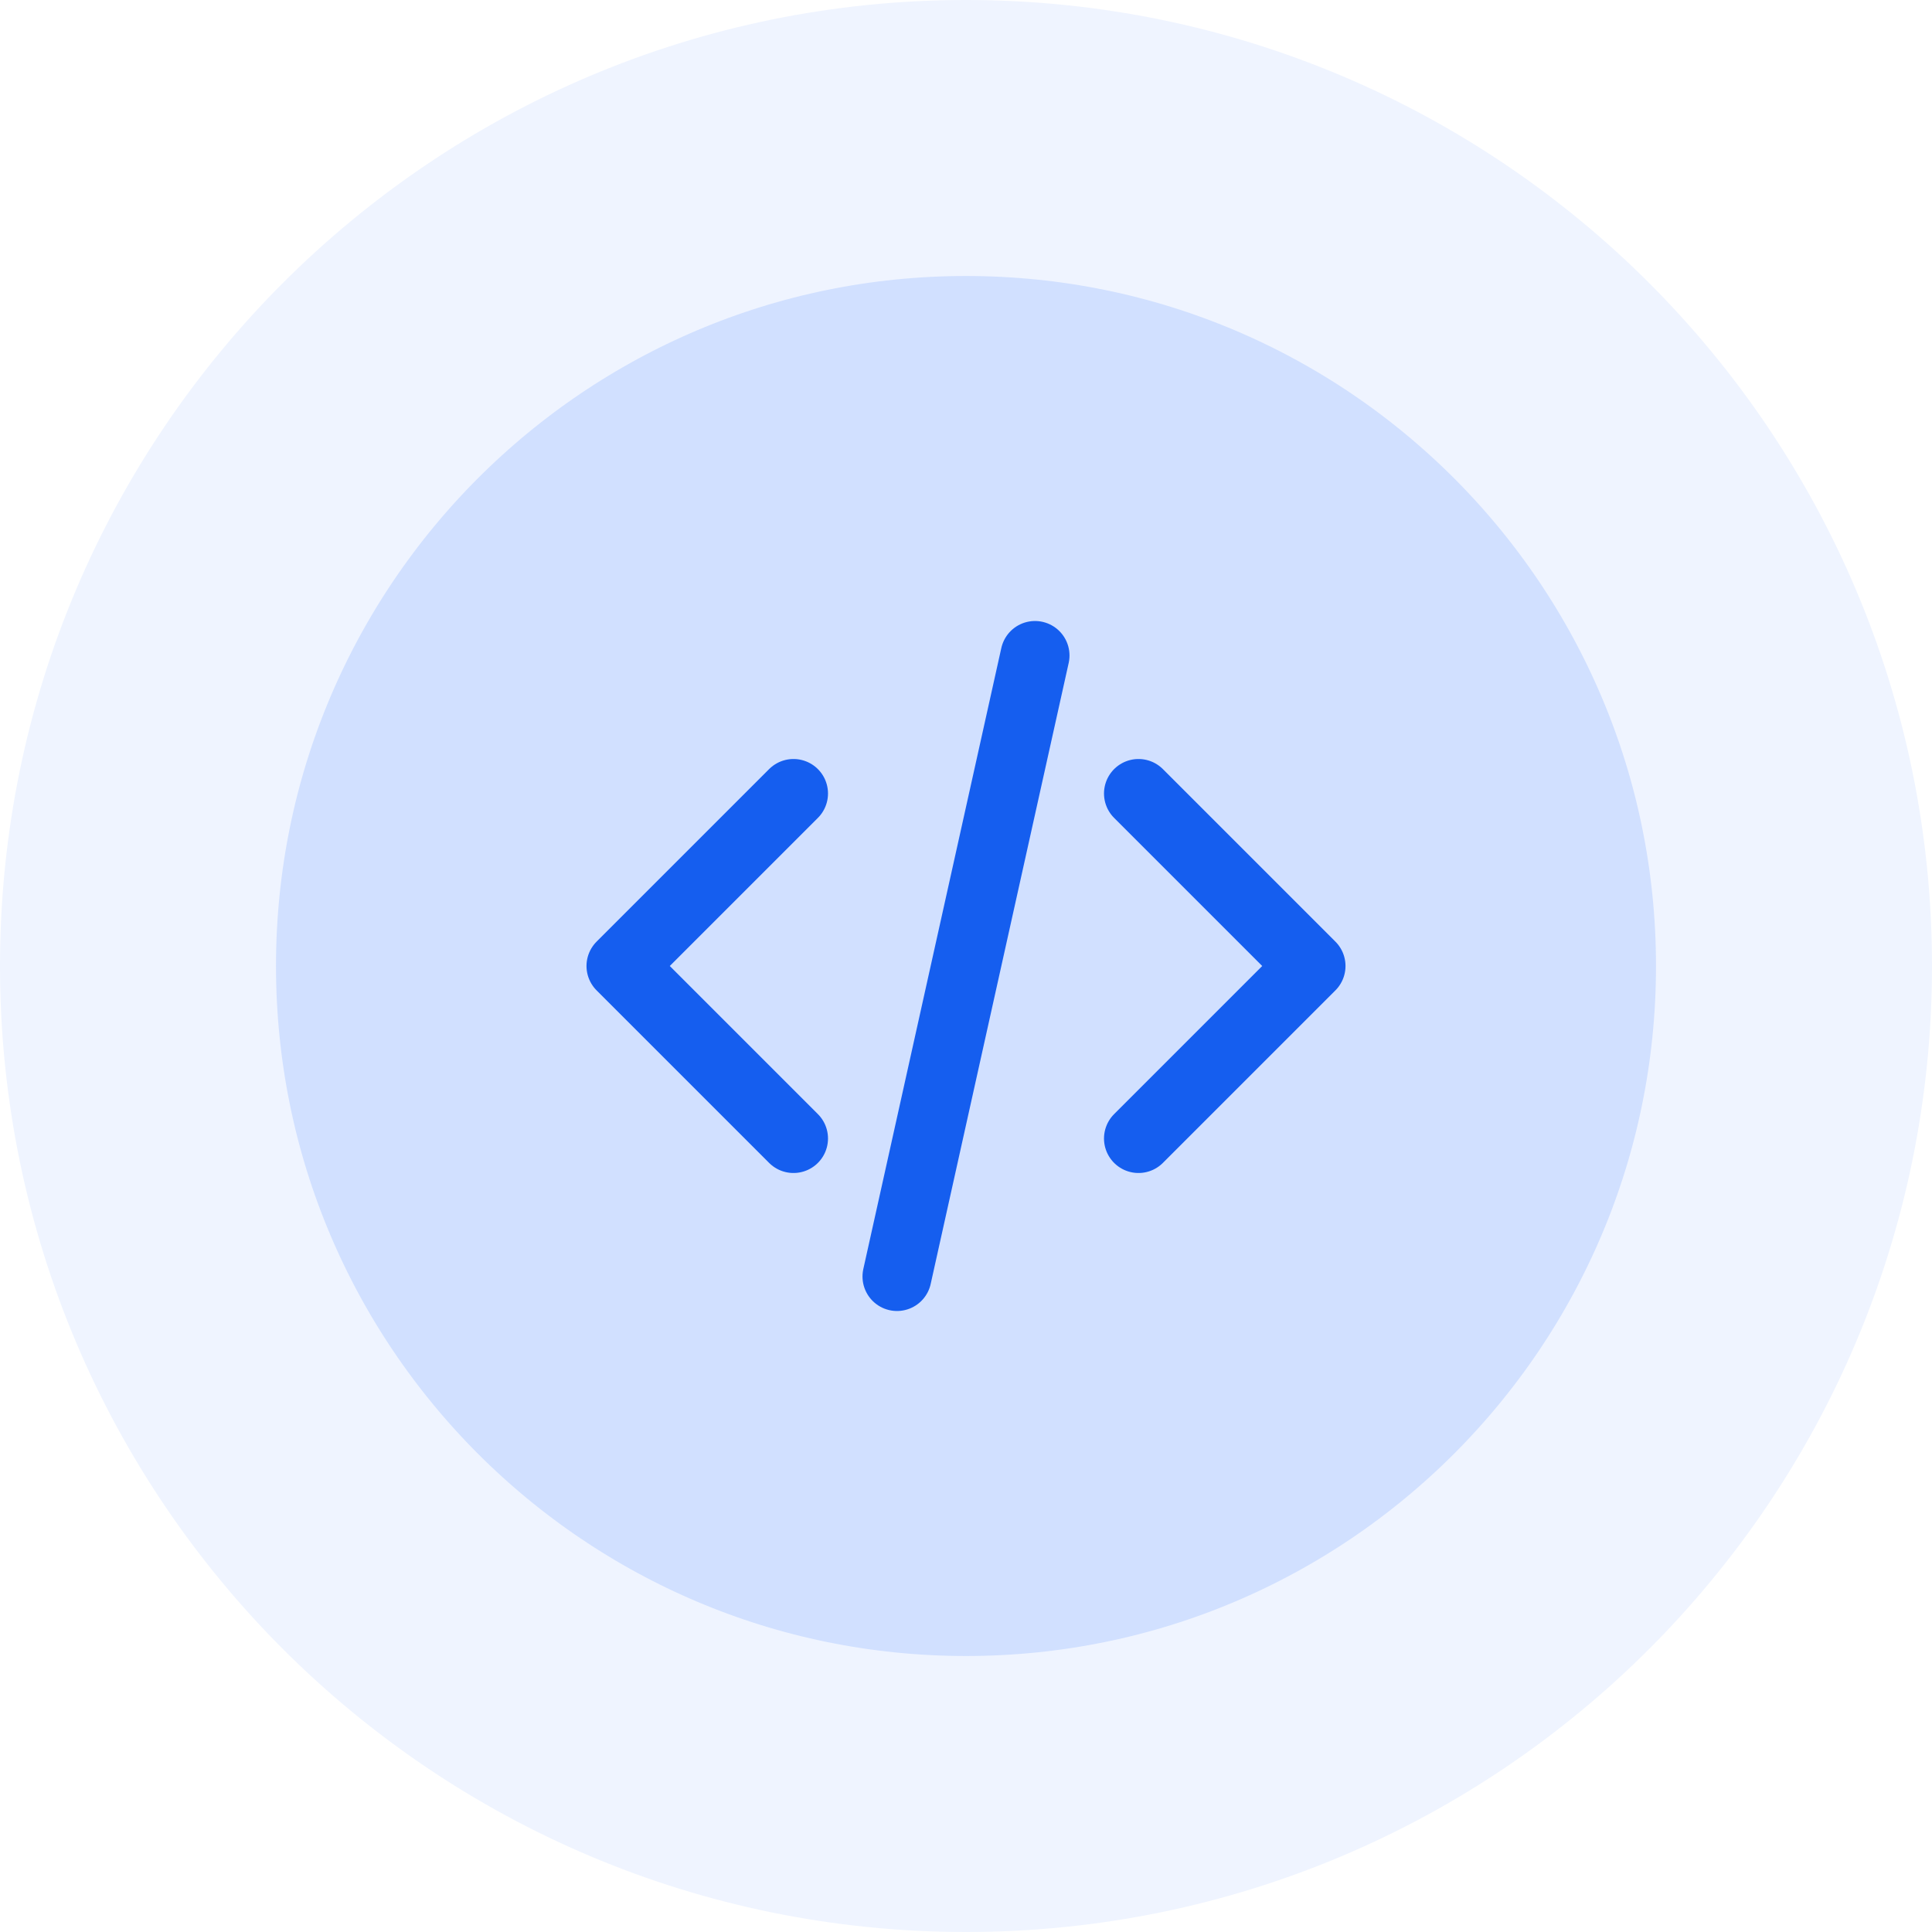
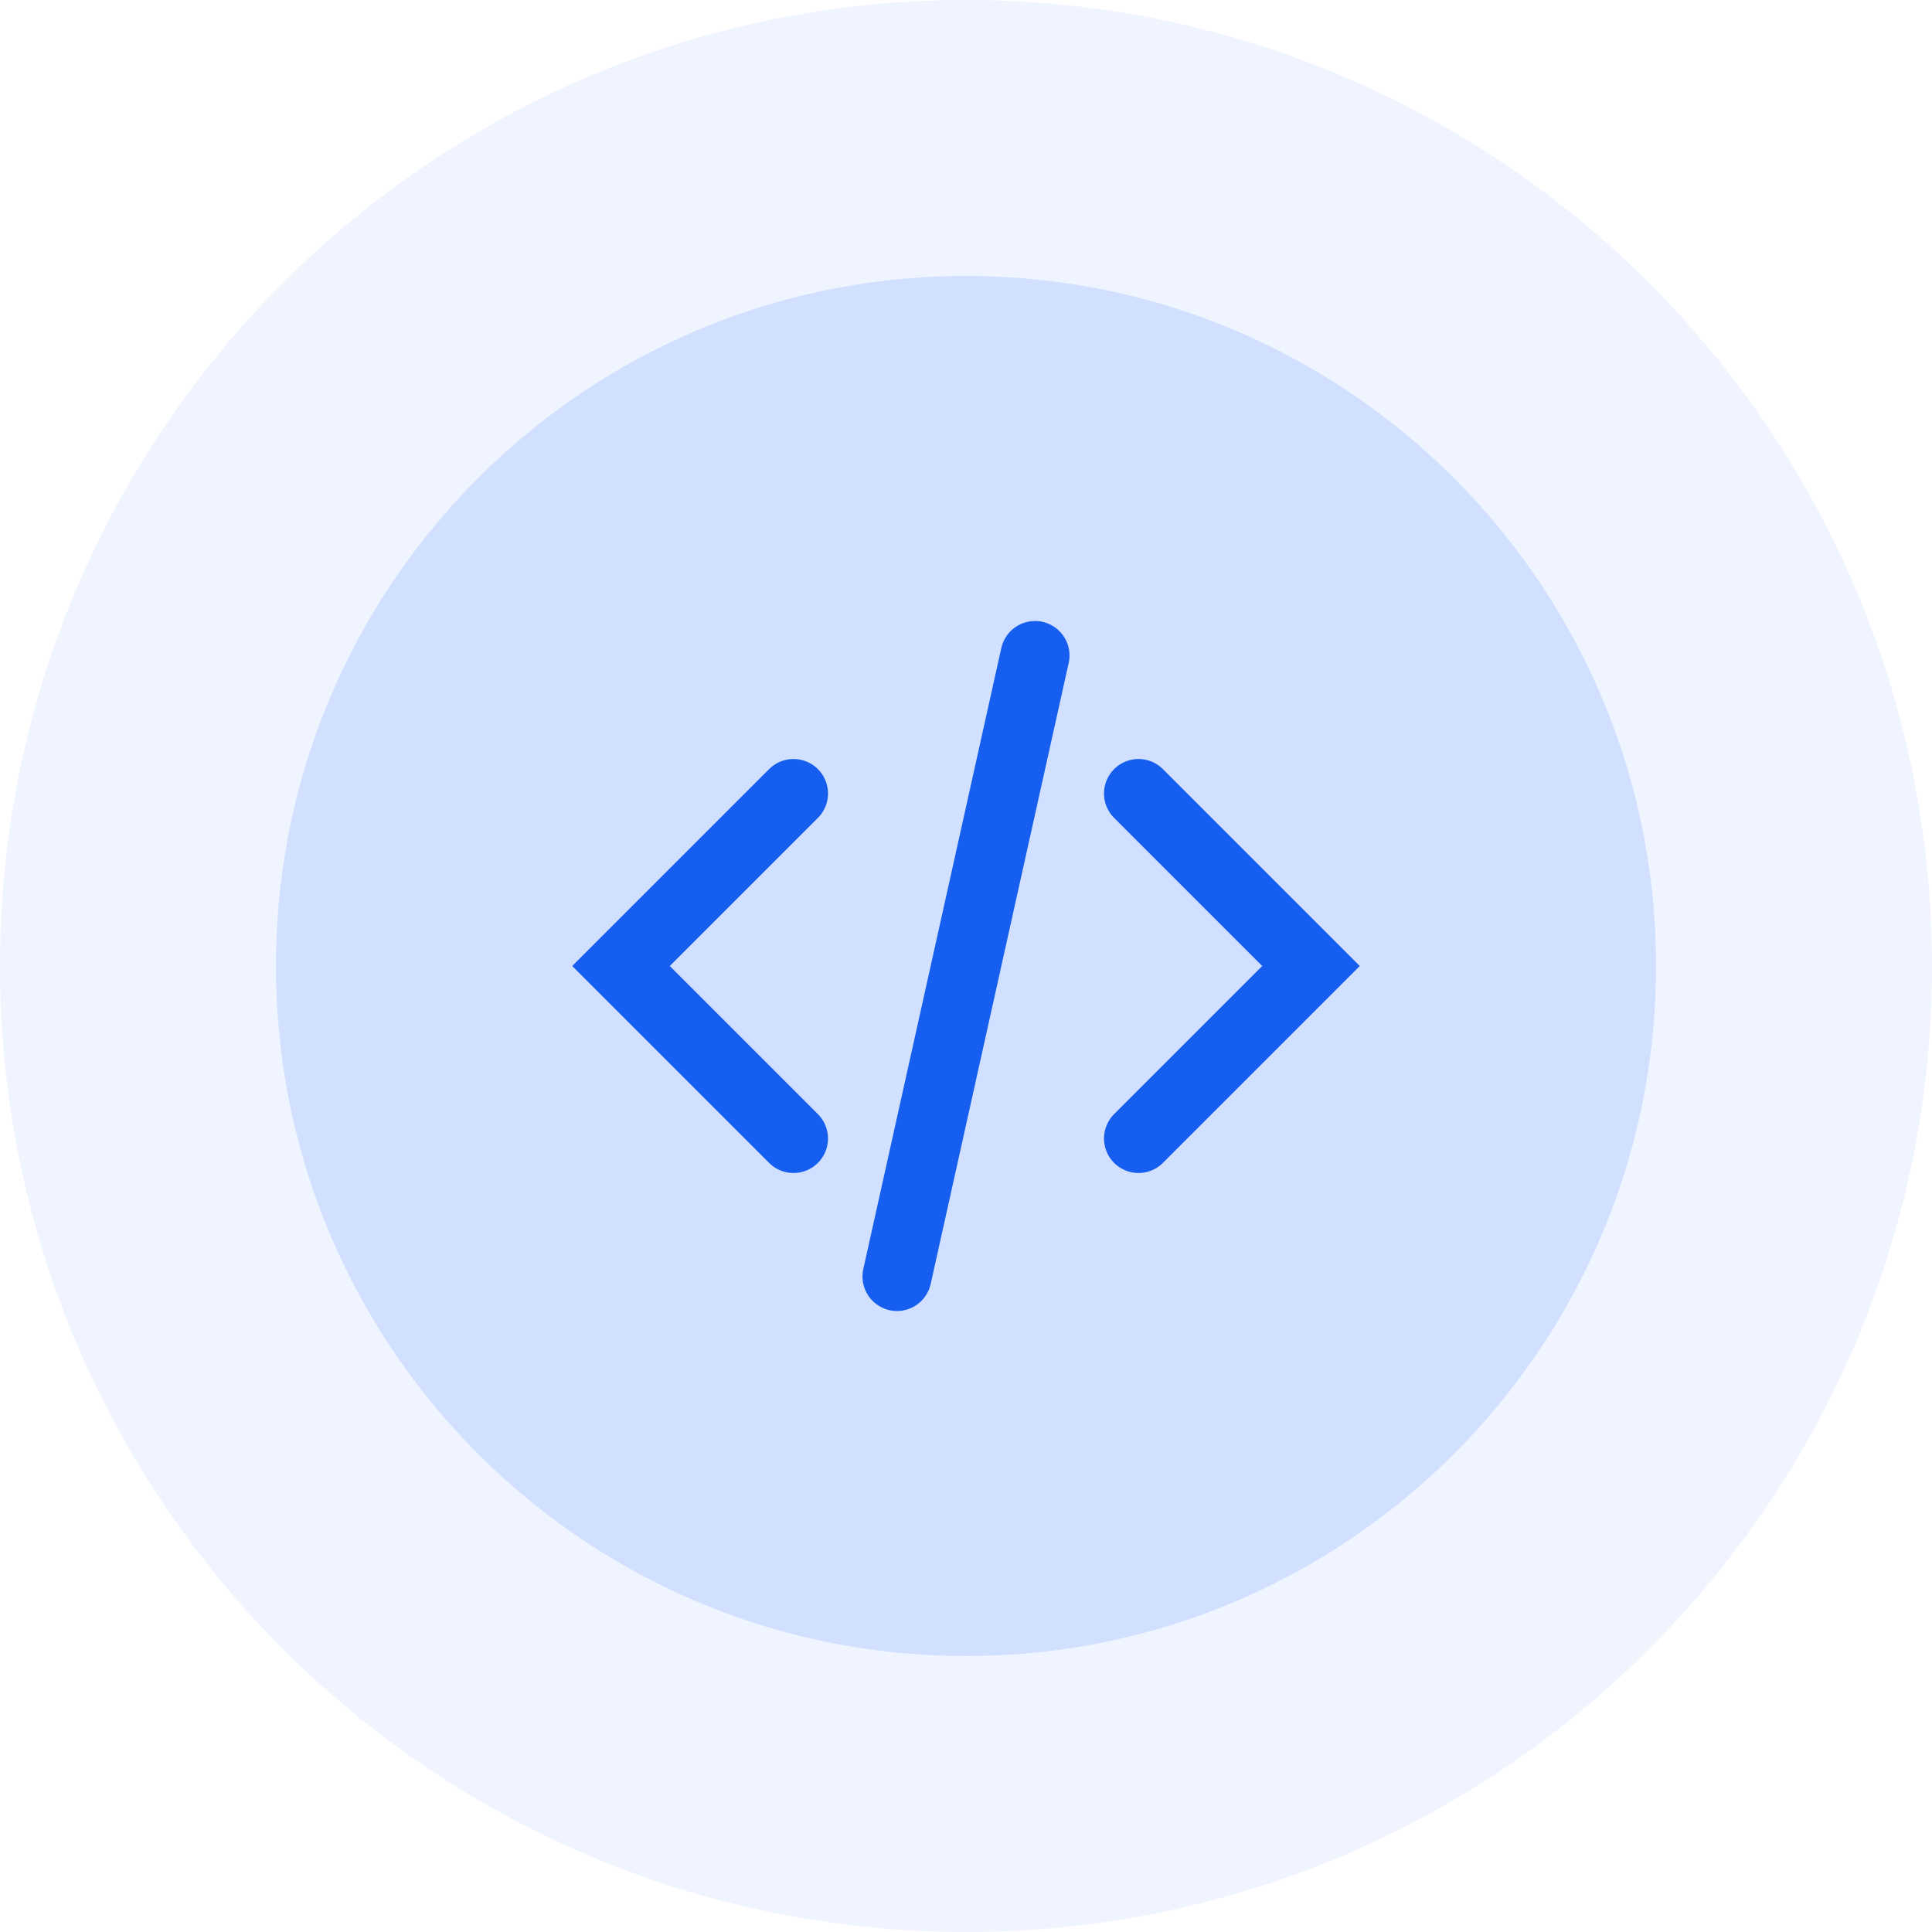
<svg xmlns="http://www.w3.org/2000/svg" width="56" height="56" viewBox="0 0 56 56" fill="none">
  <rect x="4" y="4" width="48" height="48" rx="24" fill="#D1E0FF" />
-   <path d="M33 33L38 28L33 23M23 23L18 28L23 33M30 19L26 37" stroke="#155EEF" stroke-width="2" stroke-linecap="round" stroke-linejoin="round" />
+   <path d="M33 33L38 28L33 23M23 23L18 28L23 33M30 19L26 37" stroke="#155EEF" stroke-width="2" stroke-linecap="round" strokeLinejoin="round" />
  <rect x="4" y="4" width="48" height="48" rx="24" stroke="#EFF4FF" stroke-width="8" />
</svg>
